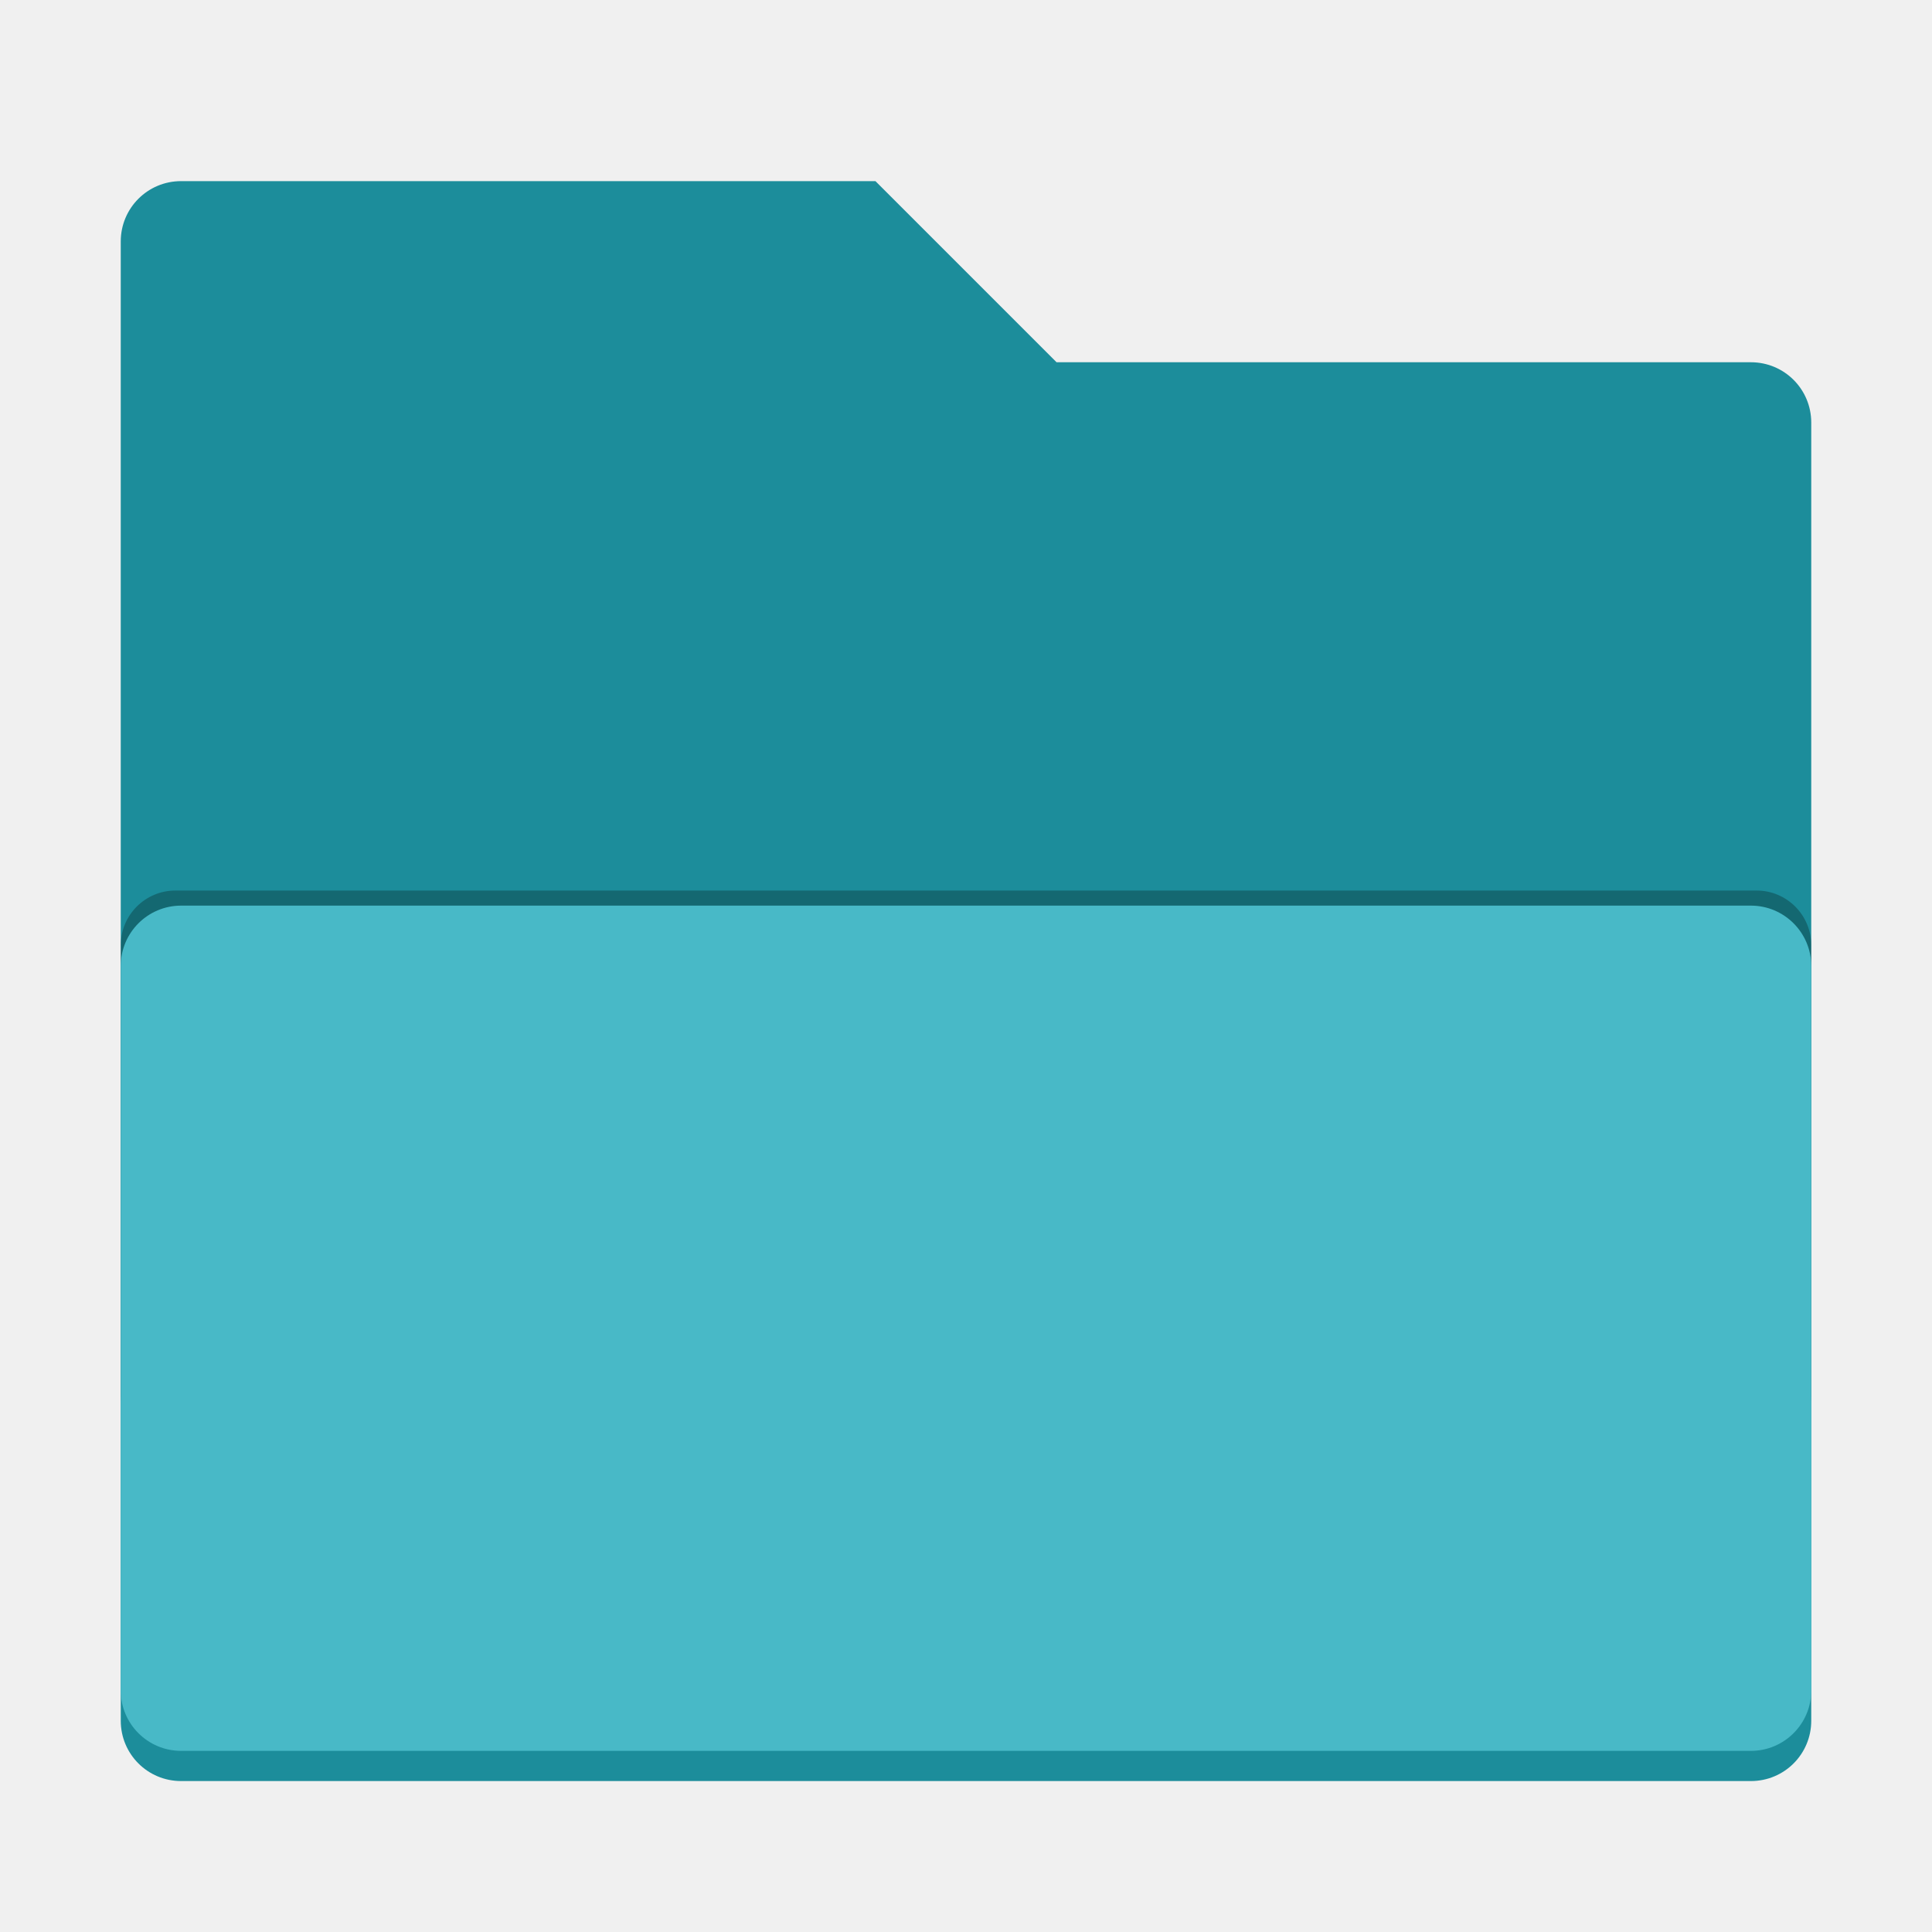
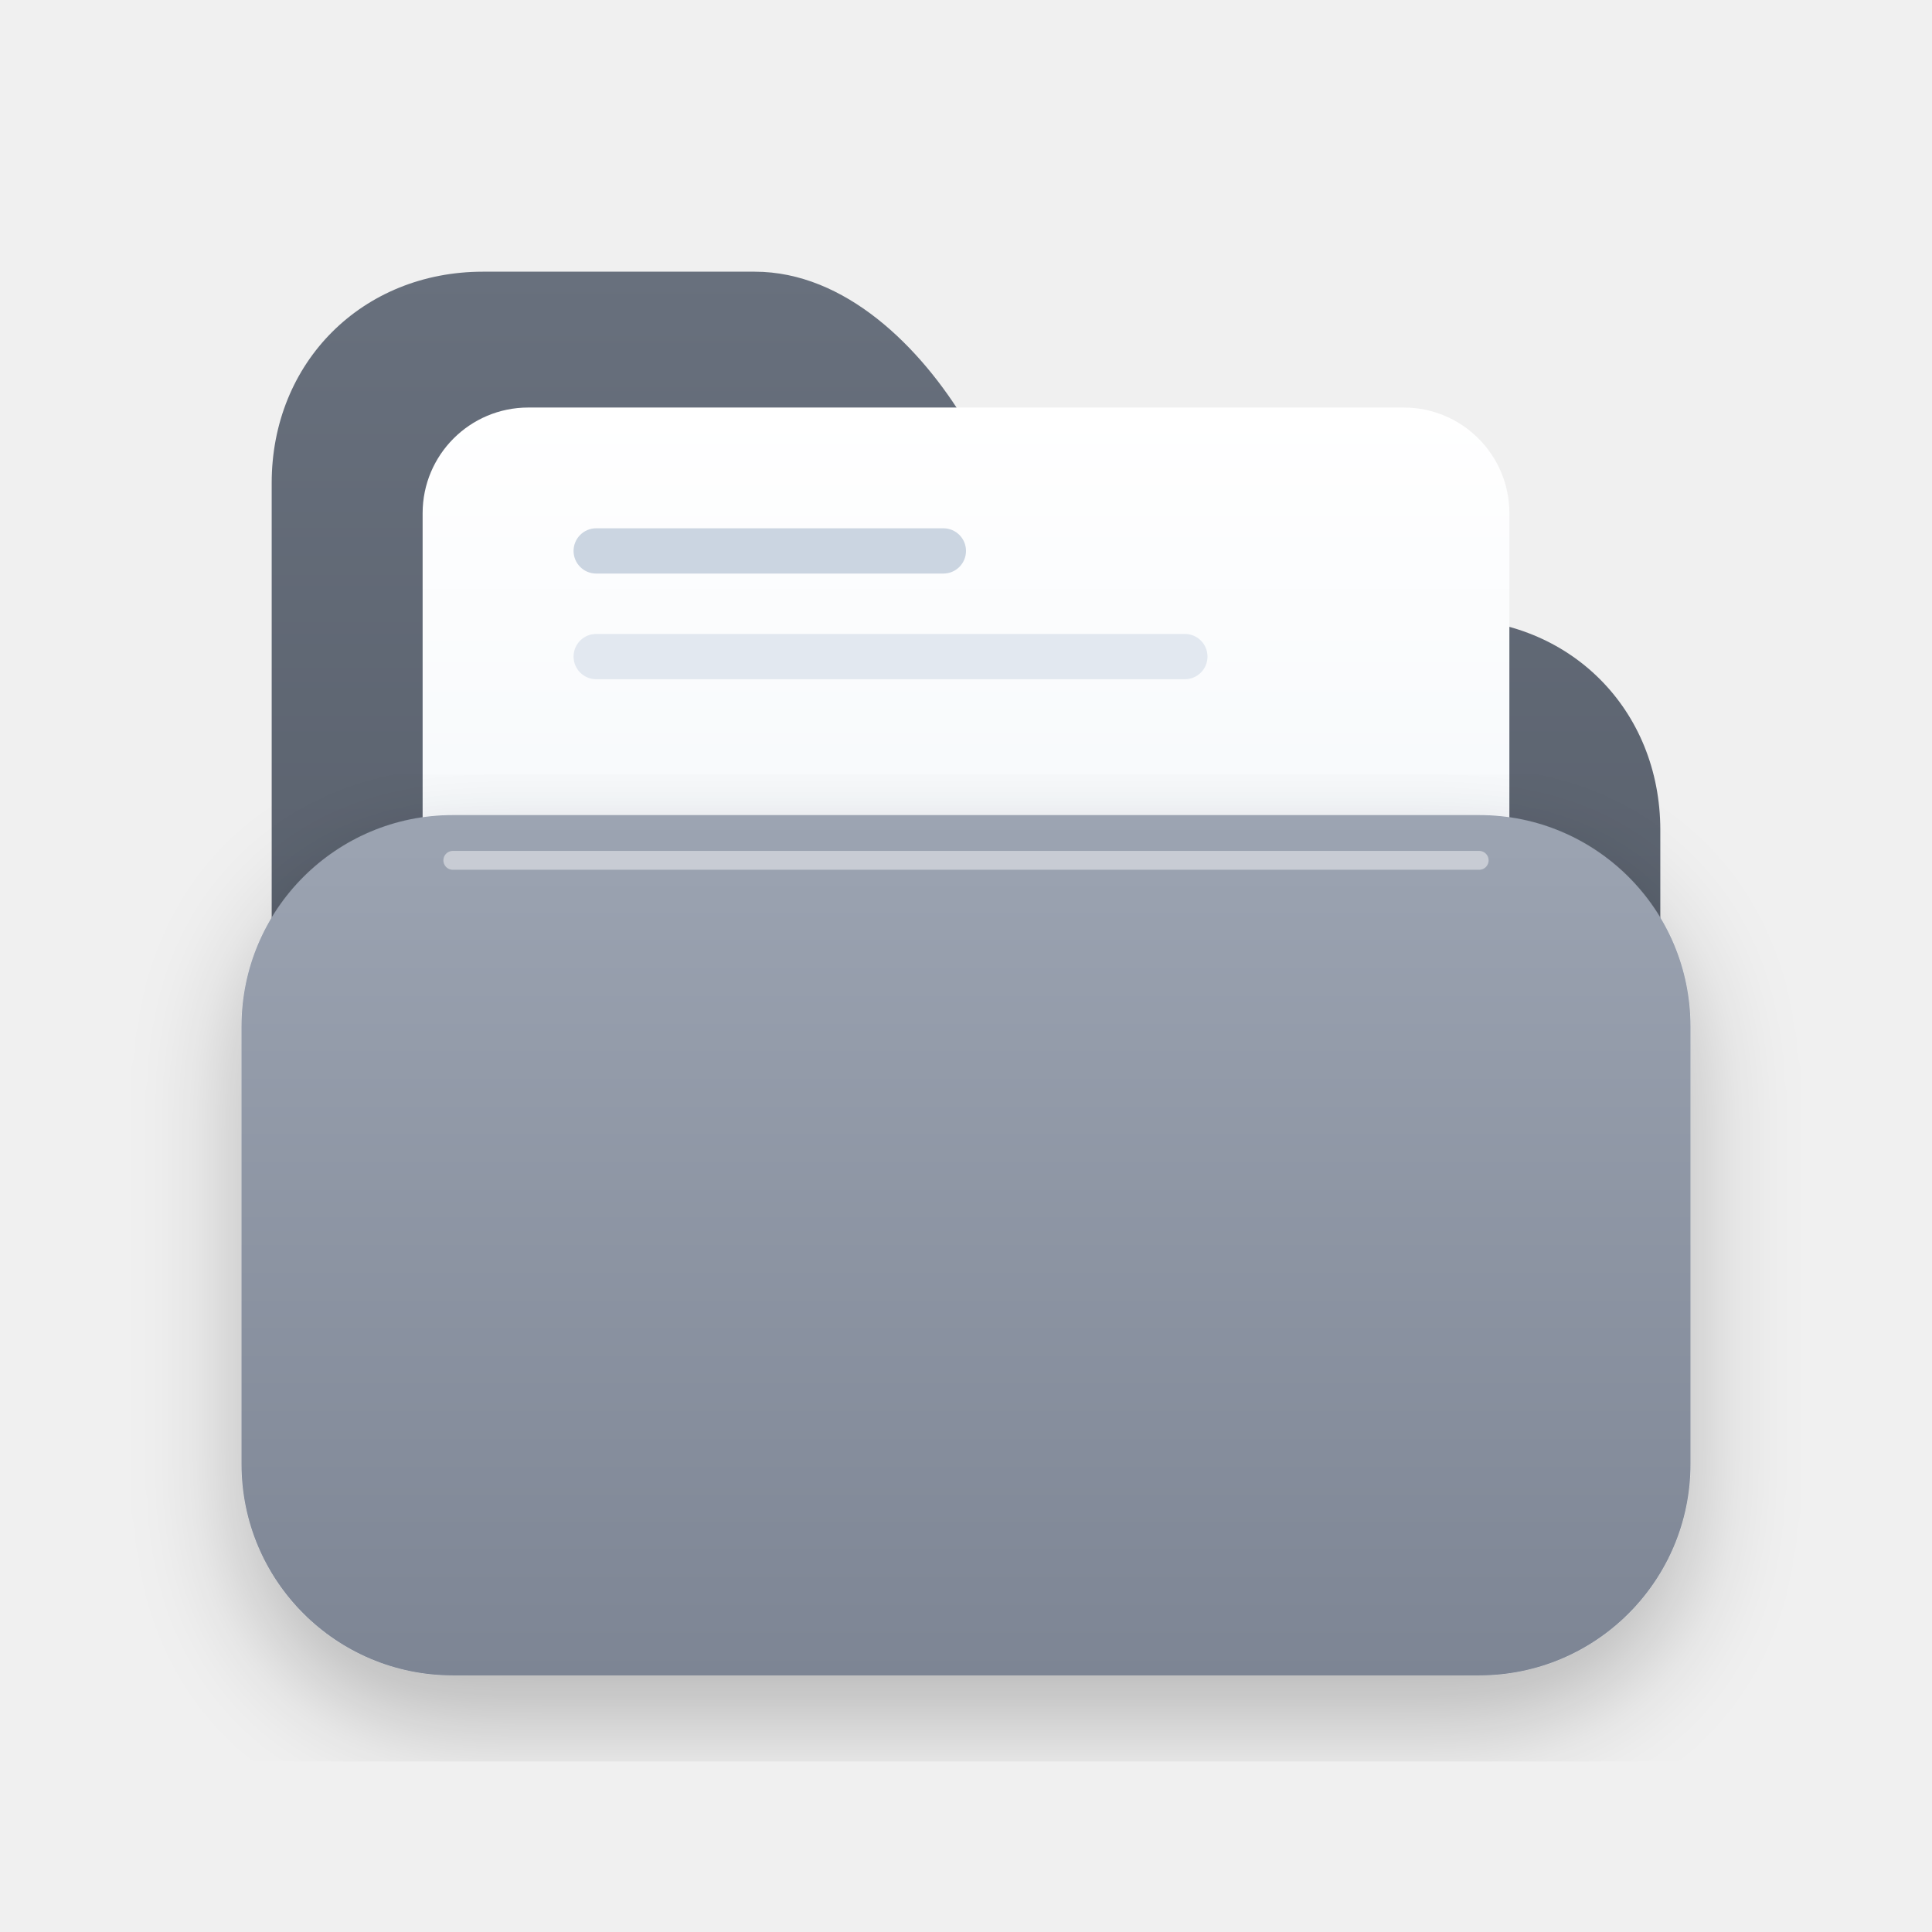
- <svg xmlns="http://www.w3.org/2000/svg" version="1.0" viewBox="0 0 256 256">
-   <g transform="translate(-1244 -28)">
-     <path d="M1268 52c-4.432 0-8 3.568-8 8v196c0 4.432 3.568 8 8 8h208c4.432 0 8-3.568 8-8V84c0-4.432-3.568-8-8-8h-92l-24-24z" fill="#1c8d9b" />
-     <rect x="1260" y="146" width="224" height="74" ry="7.25" fill="#051719" fill-opacity=".314" />
-     <rect x="1260" y="148" width="224" height="112" ry="8" fill="#48b9c7" />
-   </g>
+ <svg xmlns="http://www.w3.org/2000/svg" viewBox="0 0 256 256" width="256" height="256">
+   <defs>
+     <linearGradient id="back-folder" x1="0%" y1="0%" x2="0%" y2="100%">
+       <stop offset="0%" stop-color="#68707d" />
+       <stop offset="100%" stop-color="#4b525d" />
+     </linearGradient>
+     <linearGradient id="front-folder" x1="0%" y1="0%" x2="0%" y2="100%">
+       <stop offset="0%" stop-color="#9ca4b2" />
+       <stop offset="100%" stop-color="#7d8594" />
+     </linearGradient>
+     <linearGradient id="doc-sheet" x1="0%" y1="0%" x2="0%" y2="100%">
+       <stop offset="0%" stop-color="#ffffff" />
+       <stop offset="100%" stop-color="#f1f5f9" />
+     </linearGradient>
+     <filter id="shadow" x="-10%" y="-10%" width="120%" height="120%">
+       <feDropShadow dx="0" dy="6" stdDeviation="7" flood-opacity="0.24" />
+     </filter>
+   </defs>
+   <path d="M 36 64 C 36 48 48 36 64 36 L 100 36 C 112 36 122 46 128 56 L 134 66 C 140 76 148 82 160 82 L 192 82 C 208 82 220 94 220 110 L 220 194 C 220 210 208 222 192 222 L 64 222 C 48 222 36 210 36 194 Z" fill="url(#back-folder)" />
+   <rect x="56" y="54" width="144" height="96" rx="14" ry="14" fill="url(#doc-sheet)" />
+   <rect x="76" y="70" width="52" height="6" rx="3" fill="#cbd5e1" />
+   <rect x="76" y="84" width="84" height="6" rx="3" fill="#e2e8f0" />
+   <rect x="32" y="108" width="192" height="114" rx="28" ry="28" fill="url(#front-folder)" filter="url(#shadow)" />
+   <path d="M 60 114 L 196 114" stroke="#ffffff" stroke-width="2.5" stroke-linecap="round" opacity="0.45" />
</svg>
